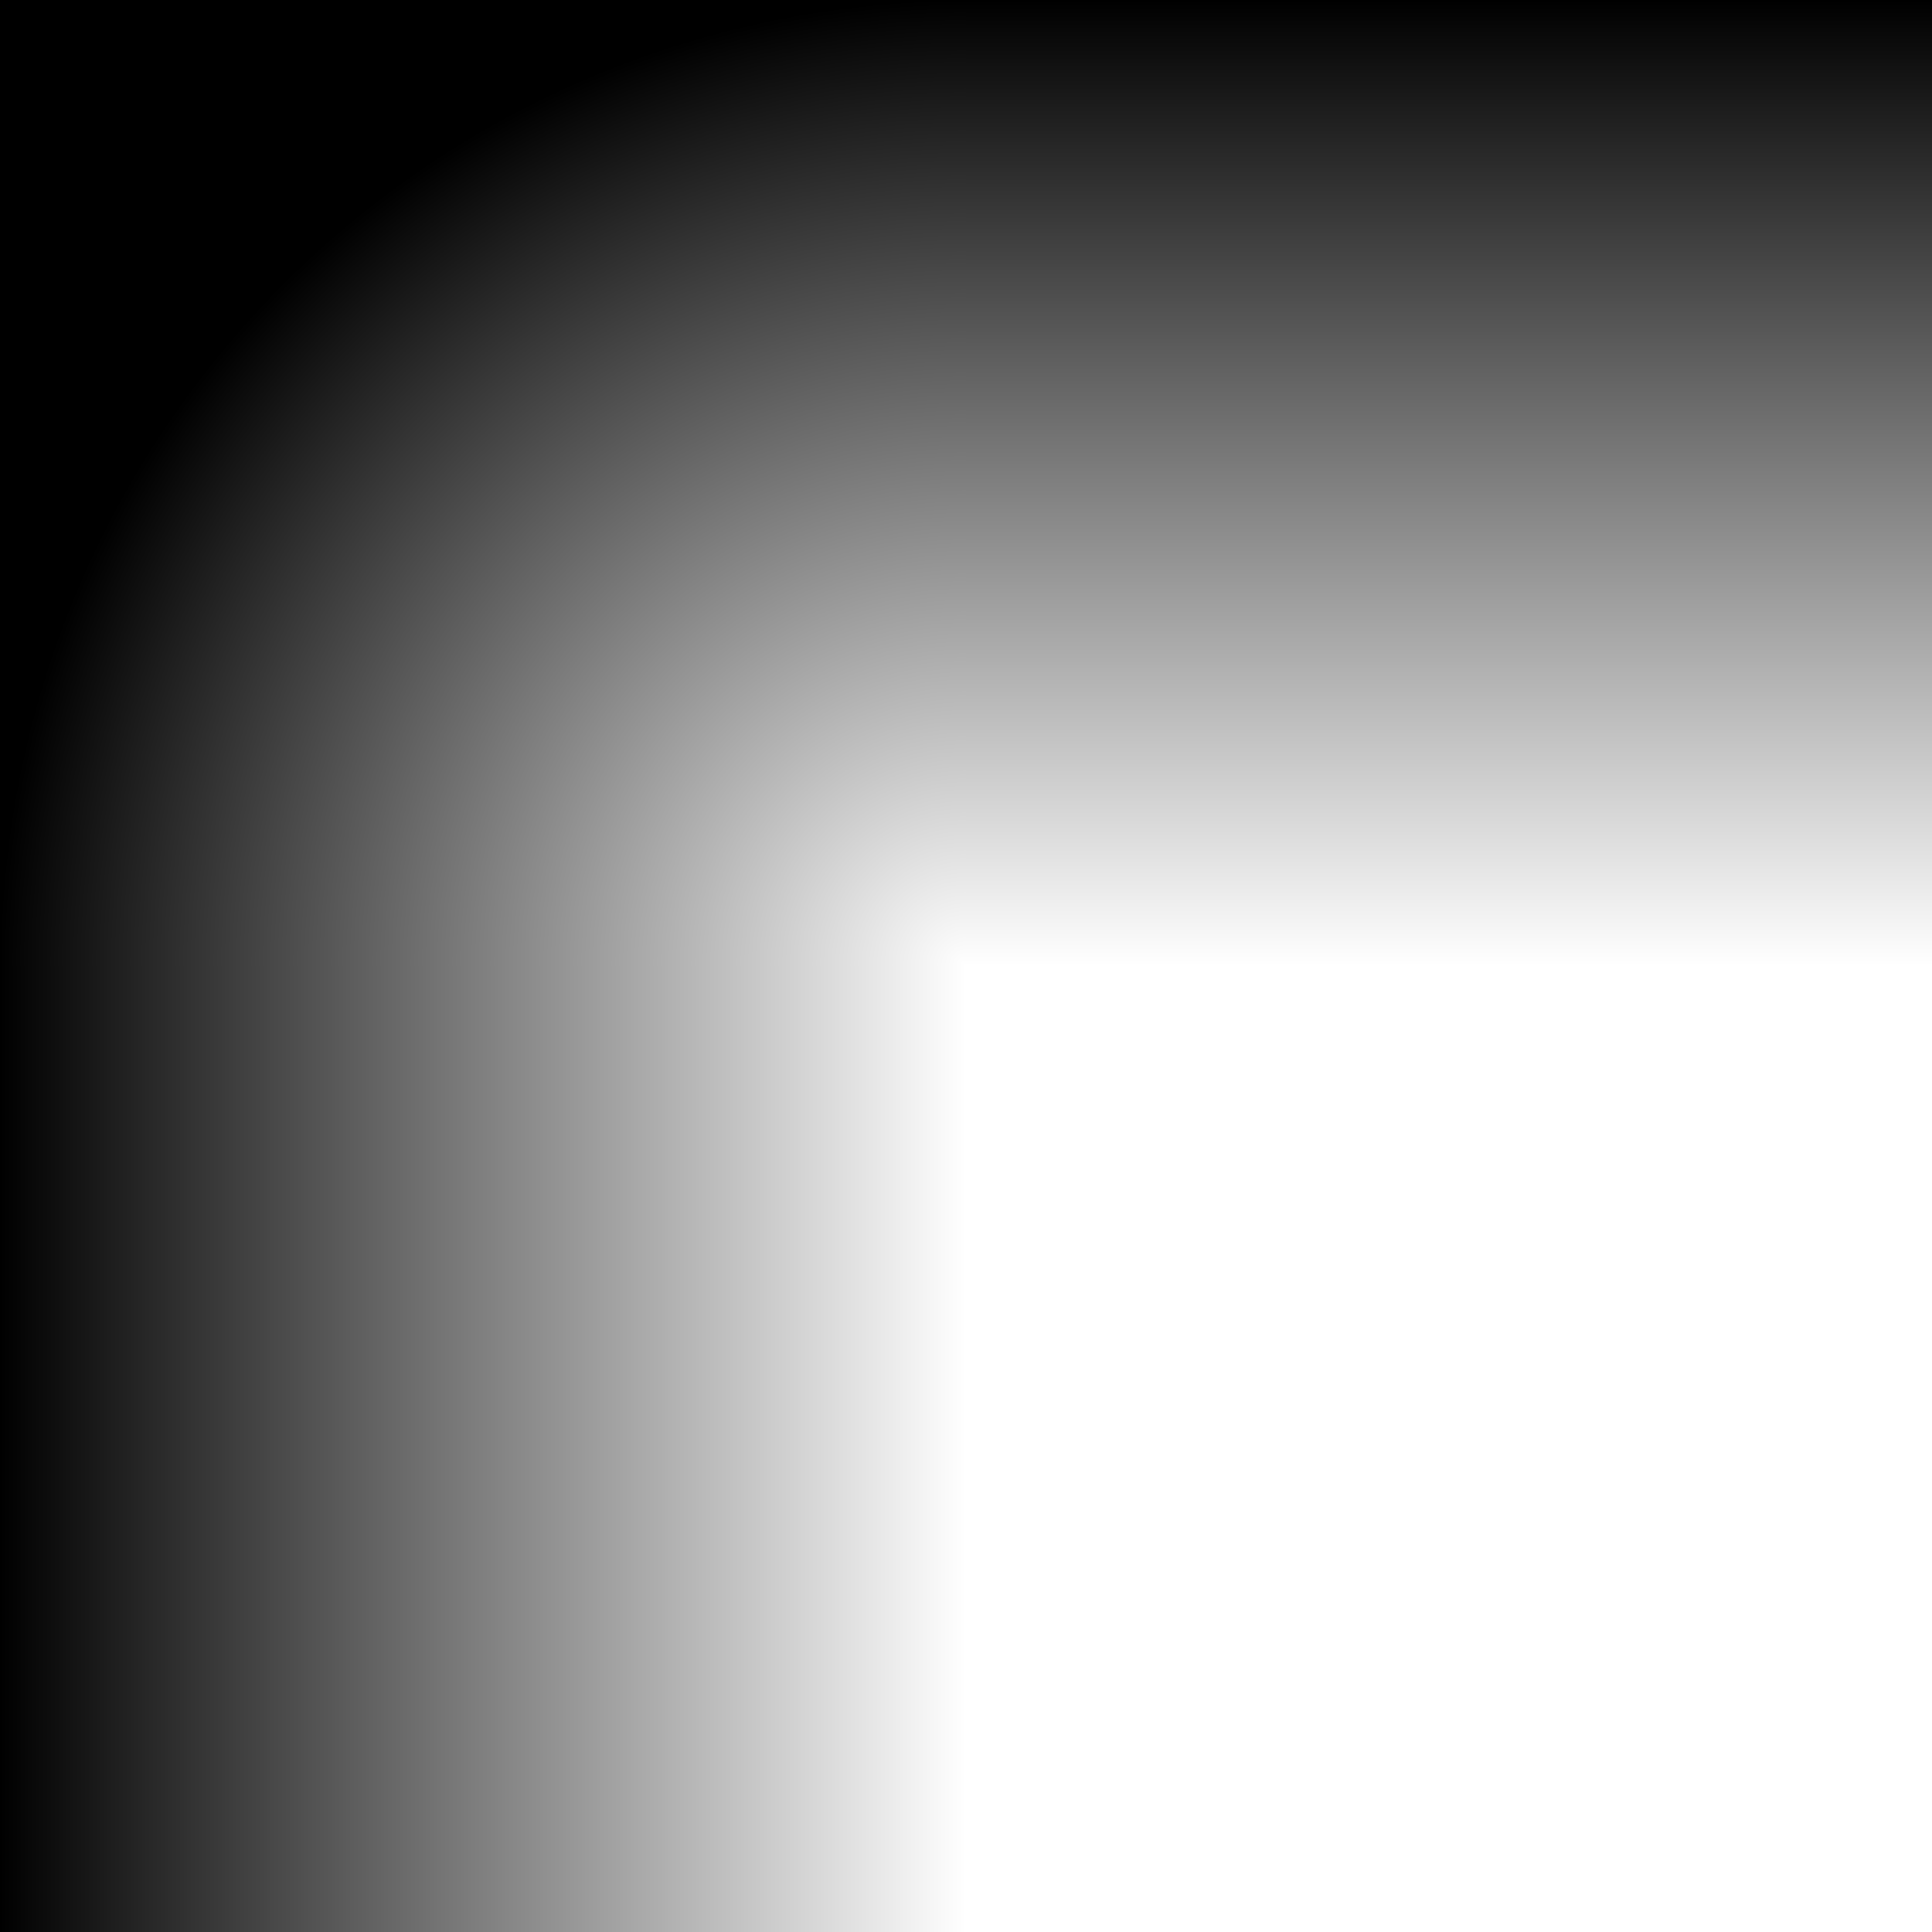
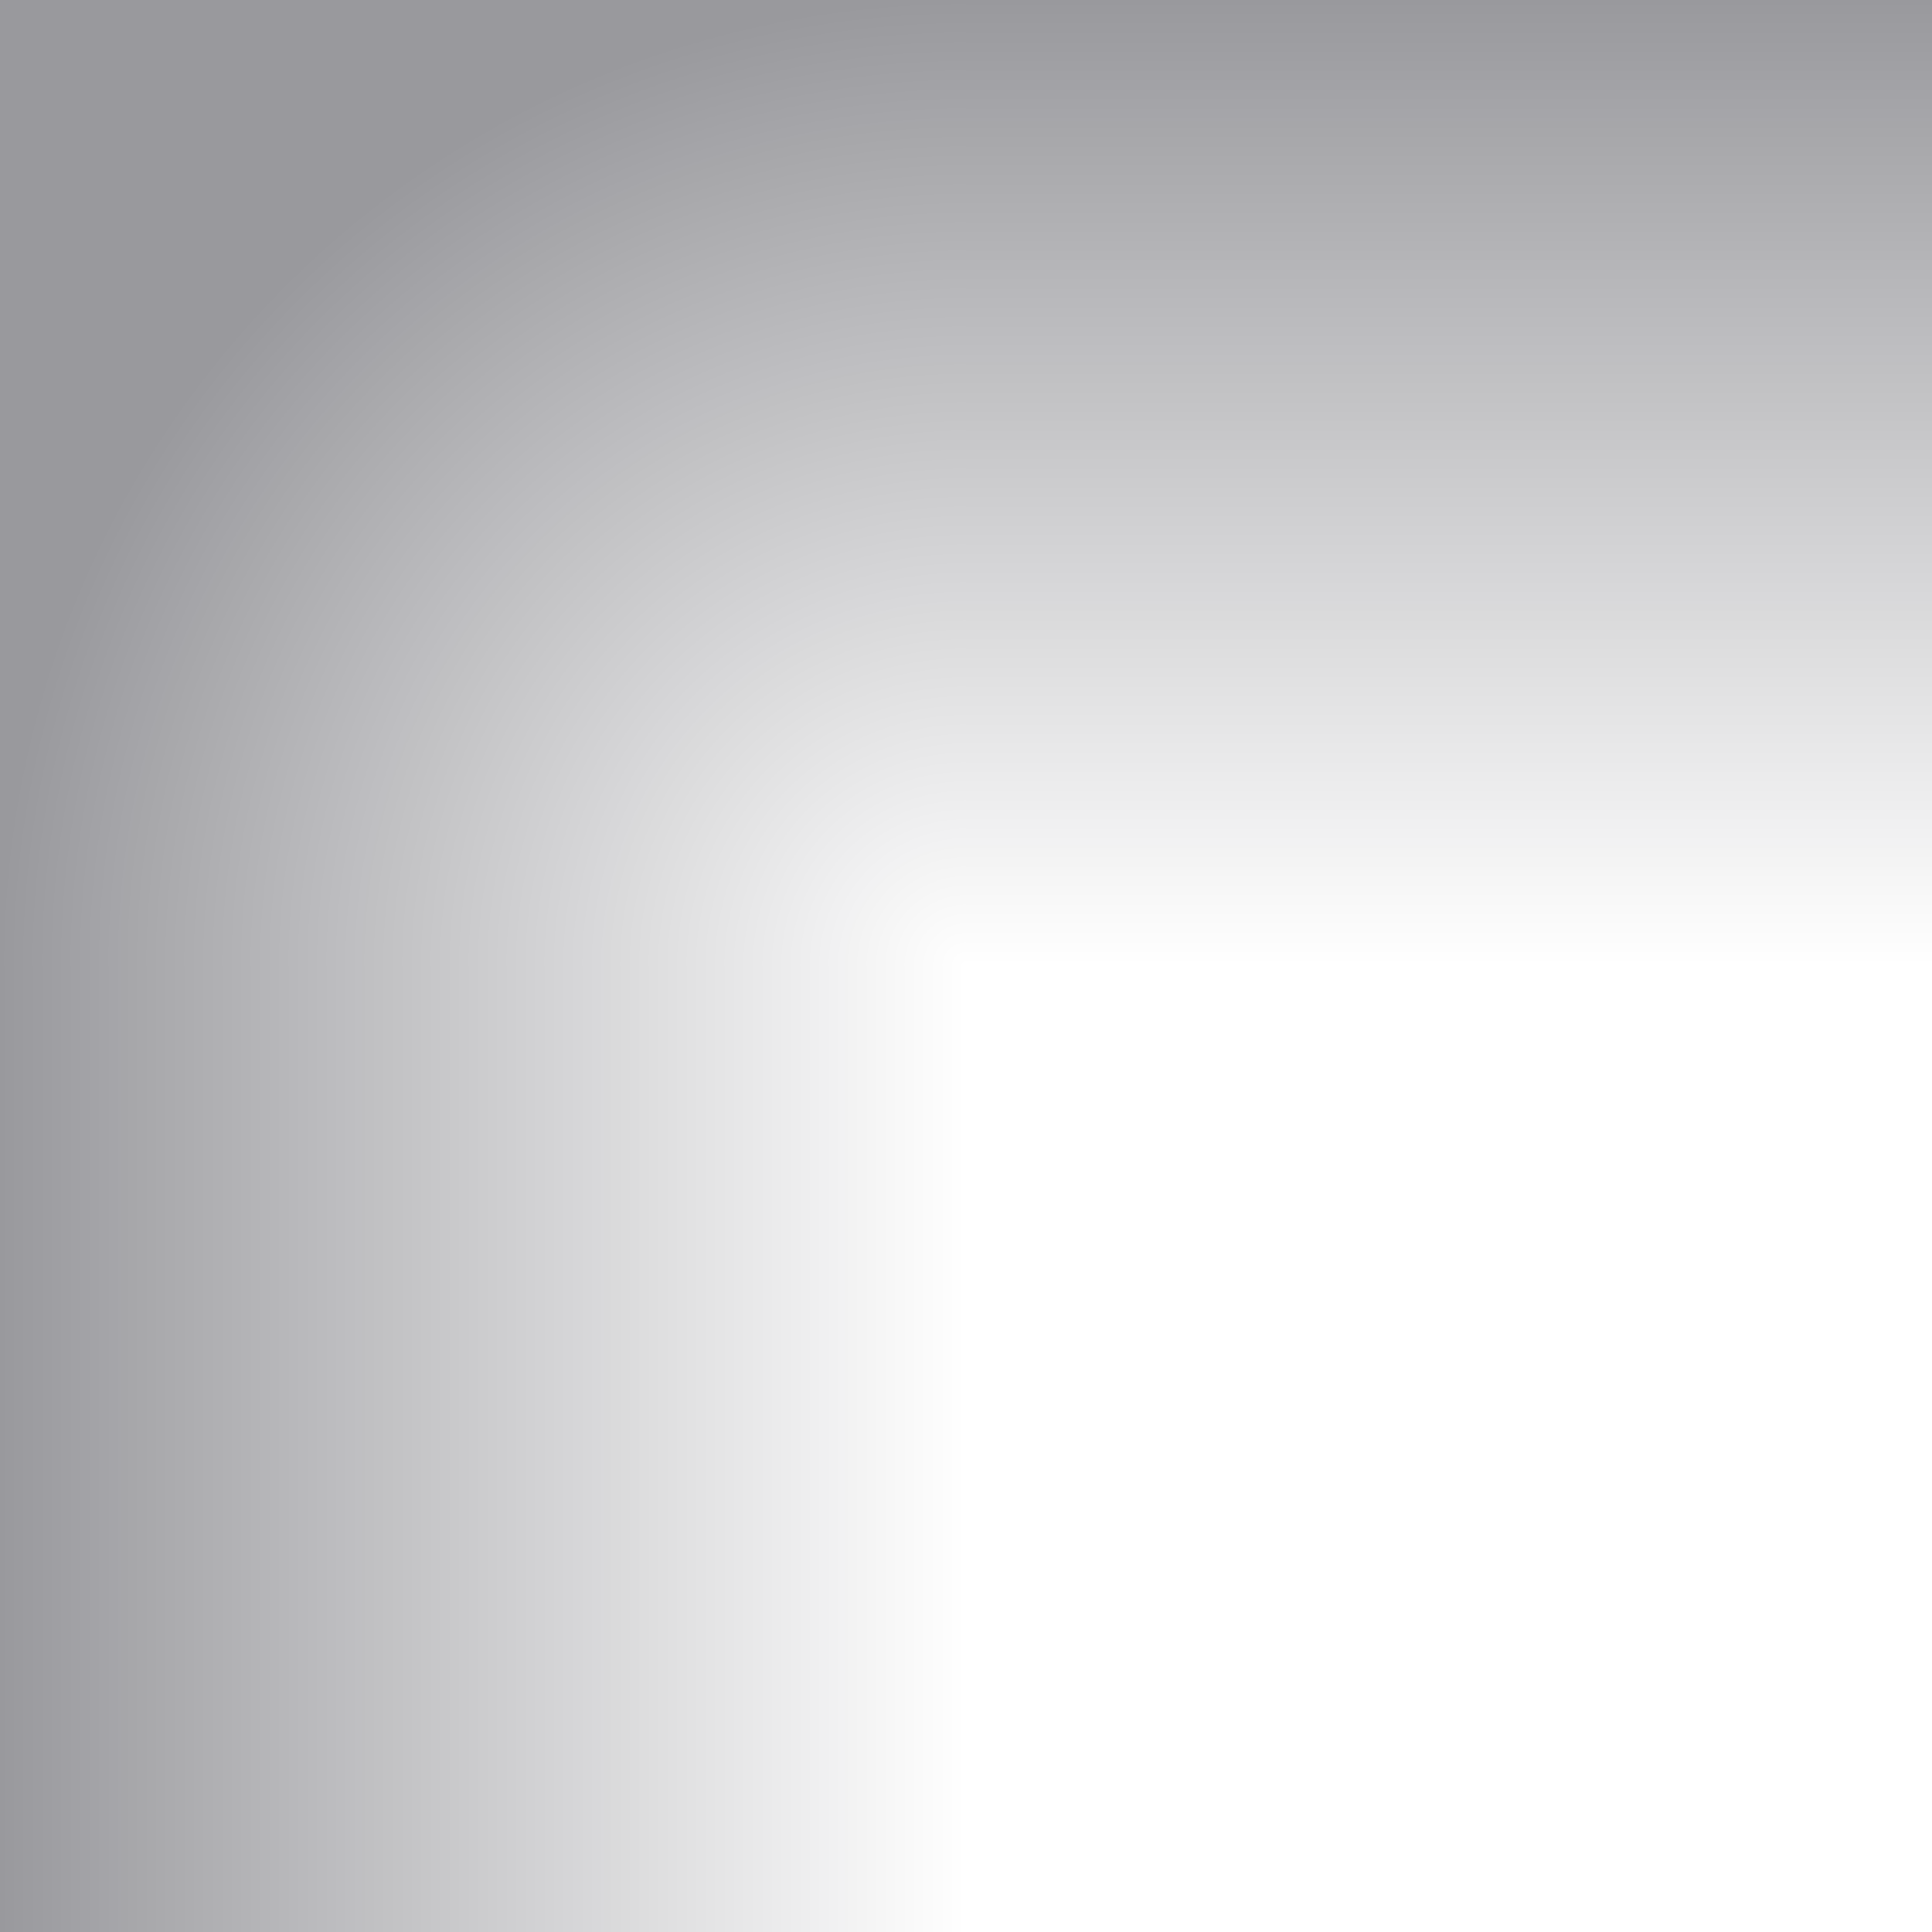
<svg xmlns="http://www.w3.org/2000/svg" xmlns:xlink="http://www.w3.org/1999/xlink" version="1.1" preserveAspectRatio="none" x="0px" y="0px" width="30px" height="30px" viewBox="0 0 30 30">
  <defs>
    <linearGradient id="Gradient_1" gradientUnits="userSpaceOnUse" x1="0" y1="22.5" x2="15" y2="22.5" spreadMethod="pad">
-       <stop offset="0%" stop-color="#000000" />
-       <stop offset="100%" stop-color="#000000" stop-opacity="0" />
+       <stop offset="0%" stop-color="#00000A" stop-opacity="0.4" />
+       <stop offset="100%" stop-color="#00000A" stop-opacity="0" />
    </linearGradient>
    <radialGradient id="Gradient_2" gradientUnits="userSpaceOnUse" cx="0" cy="0" r="15.008" fx="0" fy="0" gradientTransform="matrix( -0.7071068, -0.7071068, 0.7071068, -0.7071068, 15,15) " spreadMethod="pad">
-       <stop offset="0%" stop-color="#000000" stop-opacity="0" />
-       <stop offset="100%" stop-color="#000000" />
+       <stop offset="0%" stop-color="#00000A" stop-opacity="0" />
+       <stop offset="100%" stop-color="#00000A" stop-opacity="0.4" />
    </radialGradient>
    <linearGradient id="Gradient_3" gradientUnits="userSpaceOnUse" x1="22.5" y1="0" x2="22.5" y2="15" spreadMethod="pad">
-       <stop offset="0%" stop-color="#000000" />
-       <stop offset="100%" stop-color="#000000" stop-opacity="0" />
+       <stop offset="0%" stop-color="#00000A" stop-opacity="0.4" />
+       <stop offset="100%" stop-color="#00000A" stop-opacity="0" />
    </linearGradient>
    <g id="Layer0_0_FILL">
      <path fill="url(#Gradient_1)" stroke="none" d=" M 15 15 L 0 15 0 30 15 30 15 15 Z" />
      <path fill="url(#Gradient_2)" stroke="none" d=" M 0 15 L 15 15 15 0 0 0 0 15 Z" />
      <path fill="url(#Gradient_3)" stroke="none" d=" M 30 15 L 30 0 15 0 15 15 30 15 Z" />
    </g>
  </defs>
  <g transform="matrix( 1, 0, 0, 1, 0,0) ">
    <use xlink:href="#Layer0_0_FILL" />
  </g>
</svg>
